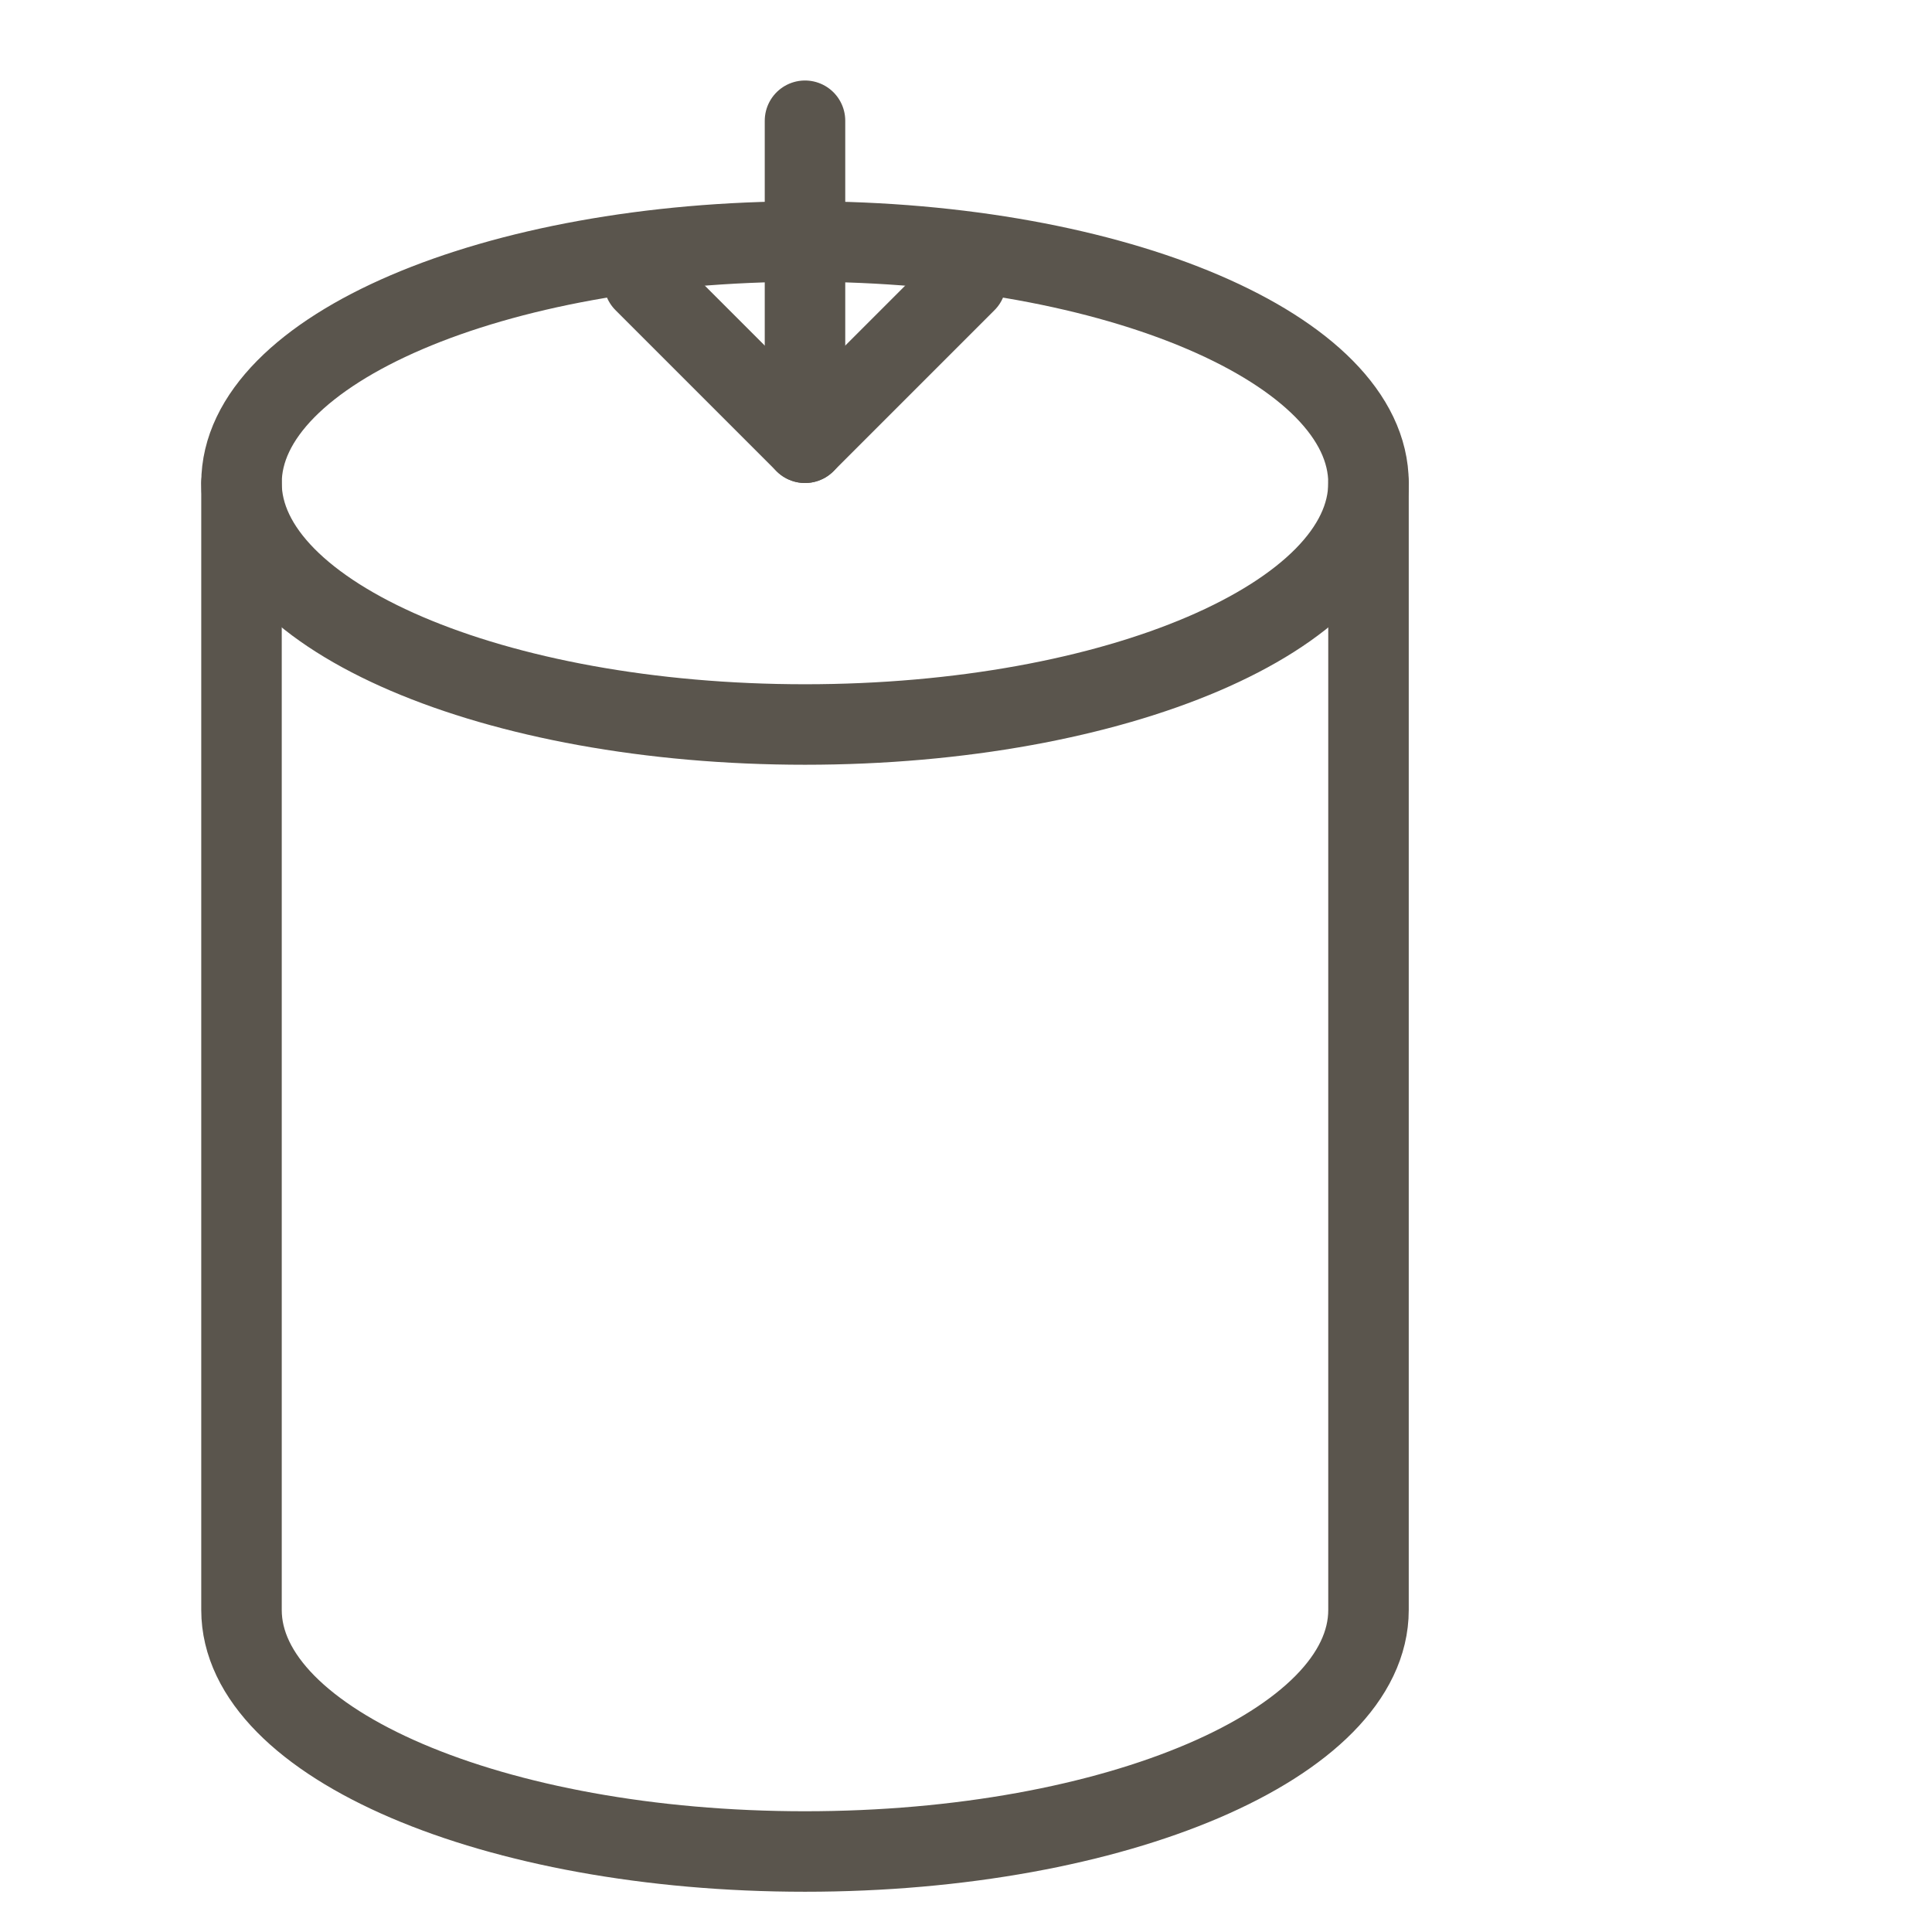
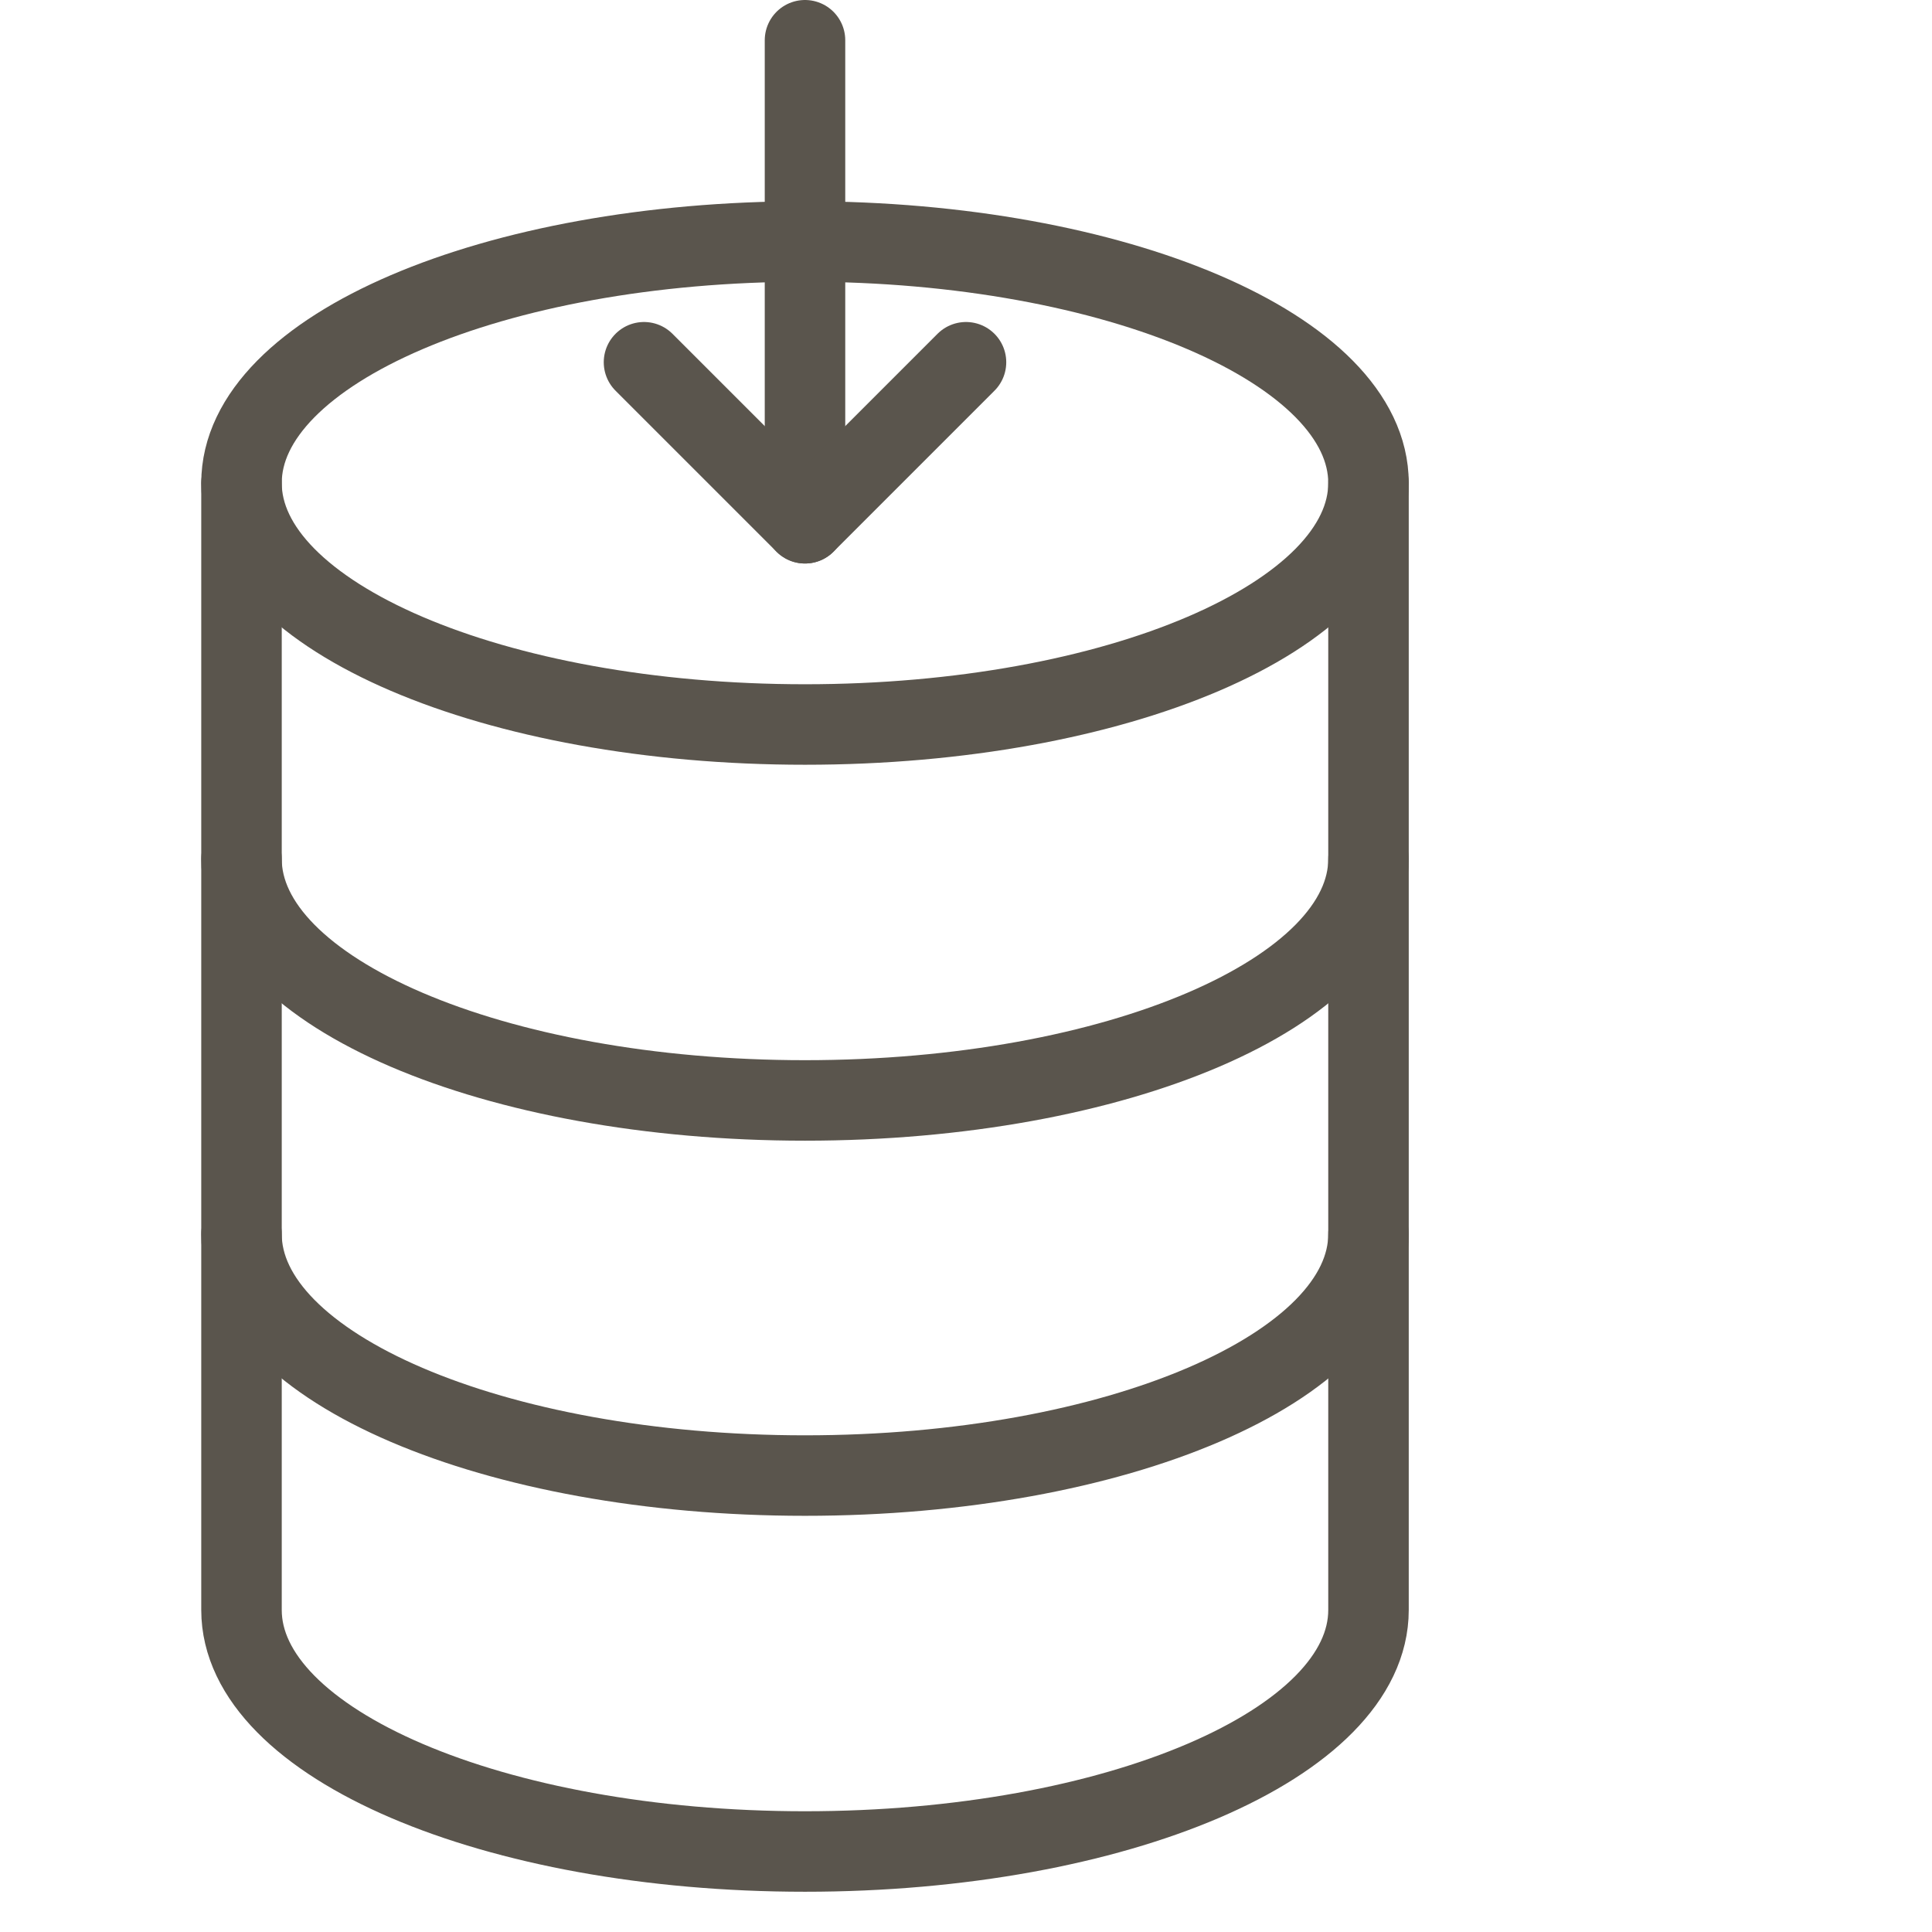
<svg xmlns="http://www.w3.org/2000/svg" width="24" height="24" viewBox="0 0 24 24" fill="none" stroke="#5A554D" stroke-width="1" stroke-linecap="round" stroke-linejoin="round">
  <ellipse cx="10" cy="6" rx="7" ry="3" />
  <path d="M3 6 V20 a7 3 0 0 0 14 0 V6" />
-   <path d="M10 1.5 V5.5" />
-   <path d="M8 3.5 L10 5.5 L12 3.5" />
+   <path d="M3 10.67 a7 3 0 0 0 14 0" />
+   <path d="M3 15.33 a7 3 0 0 0 14 0" />
+   <path d="M10 0.5 V6.5" />
+   <path d="M8 4.5 L10 6.5 L12 4.5" />
</svg>
